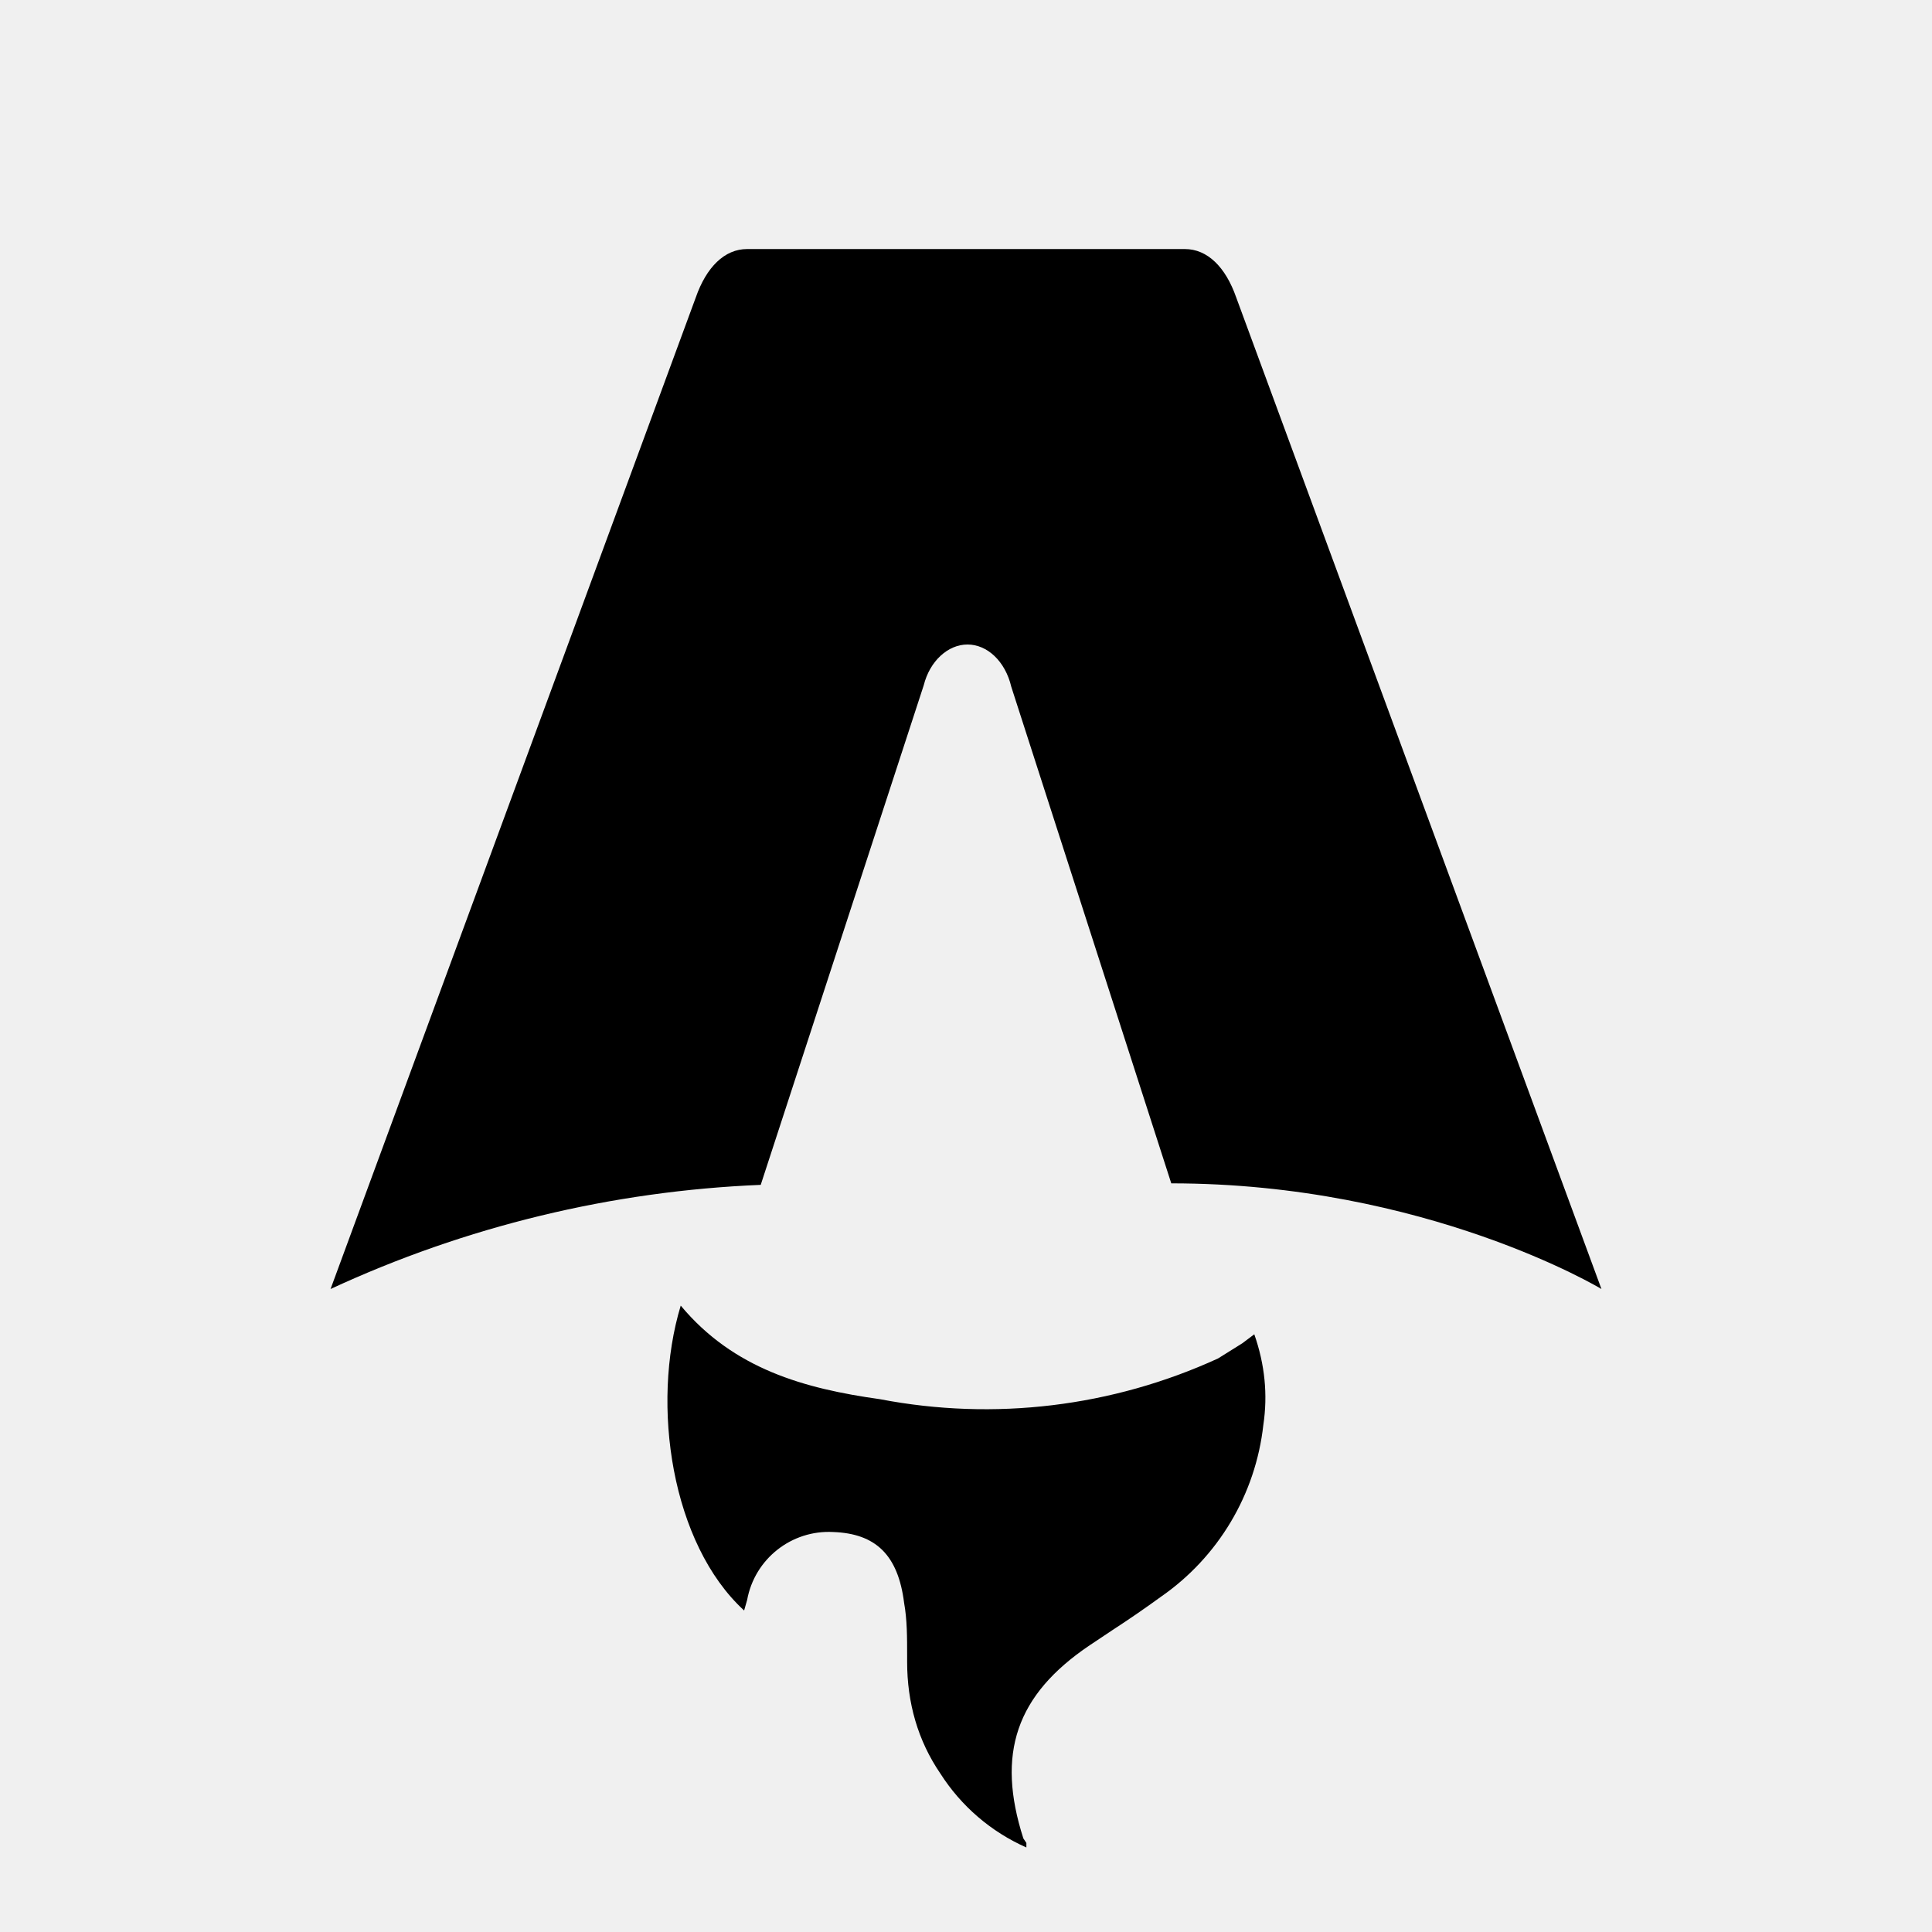
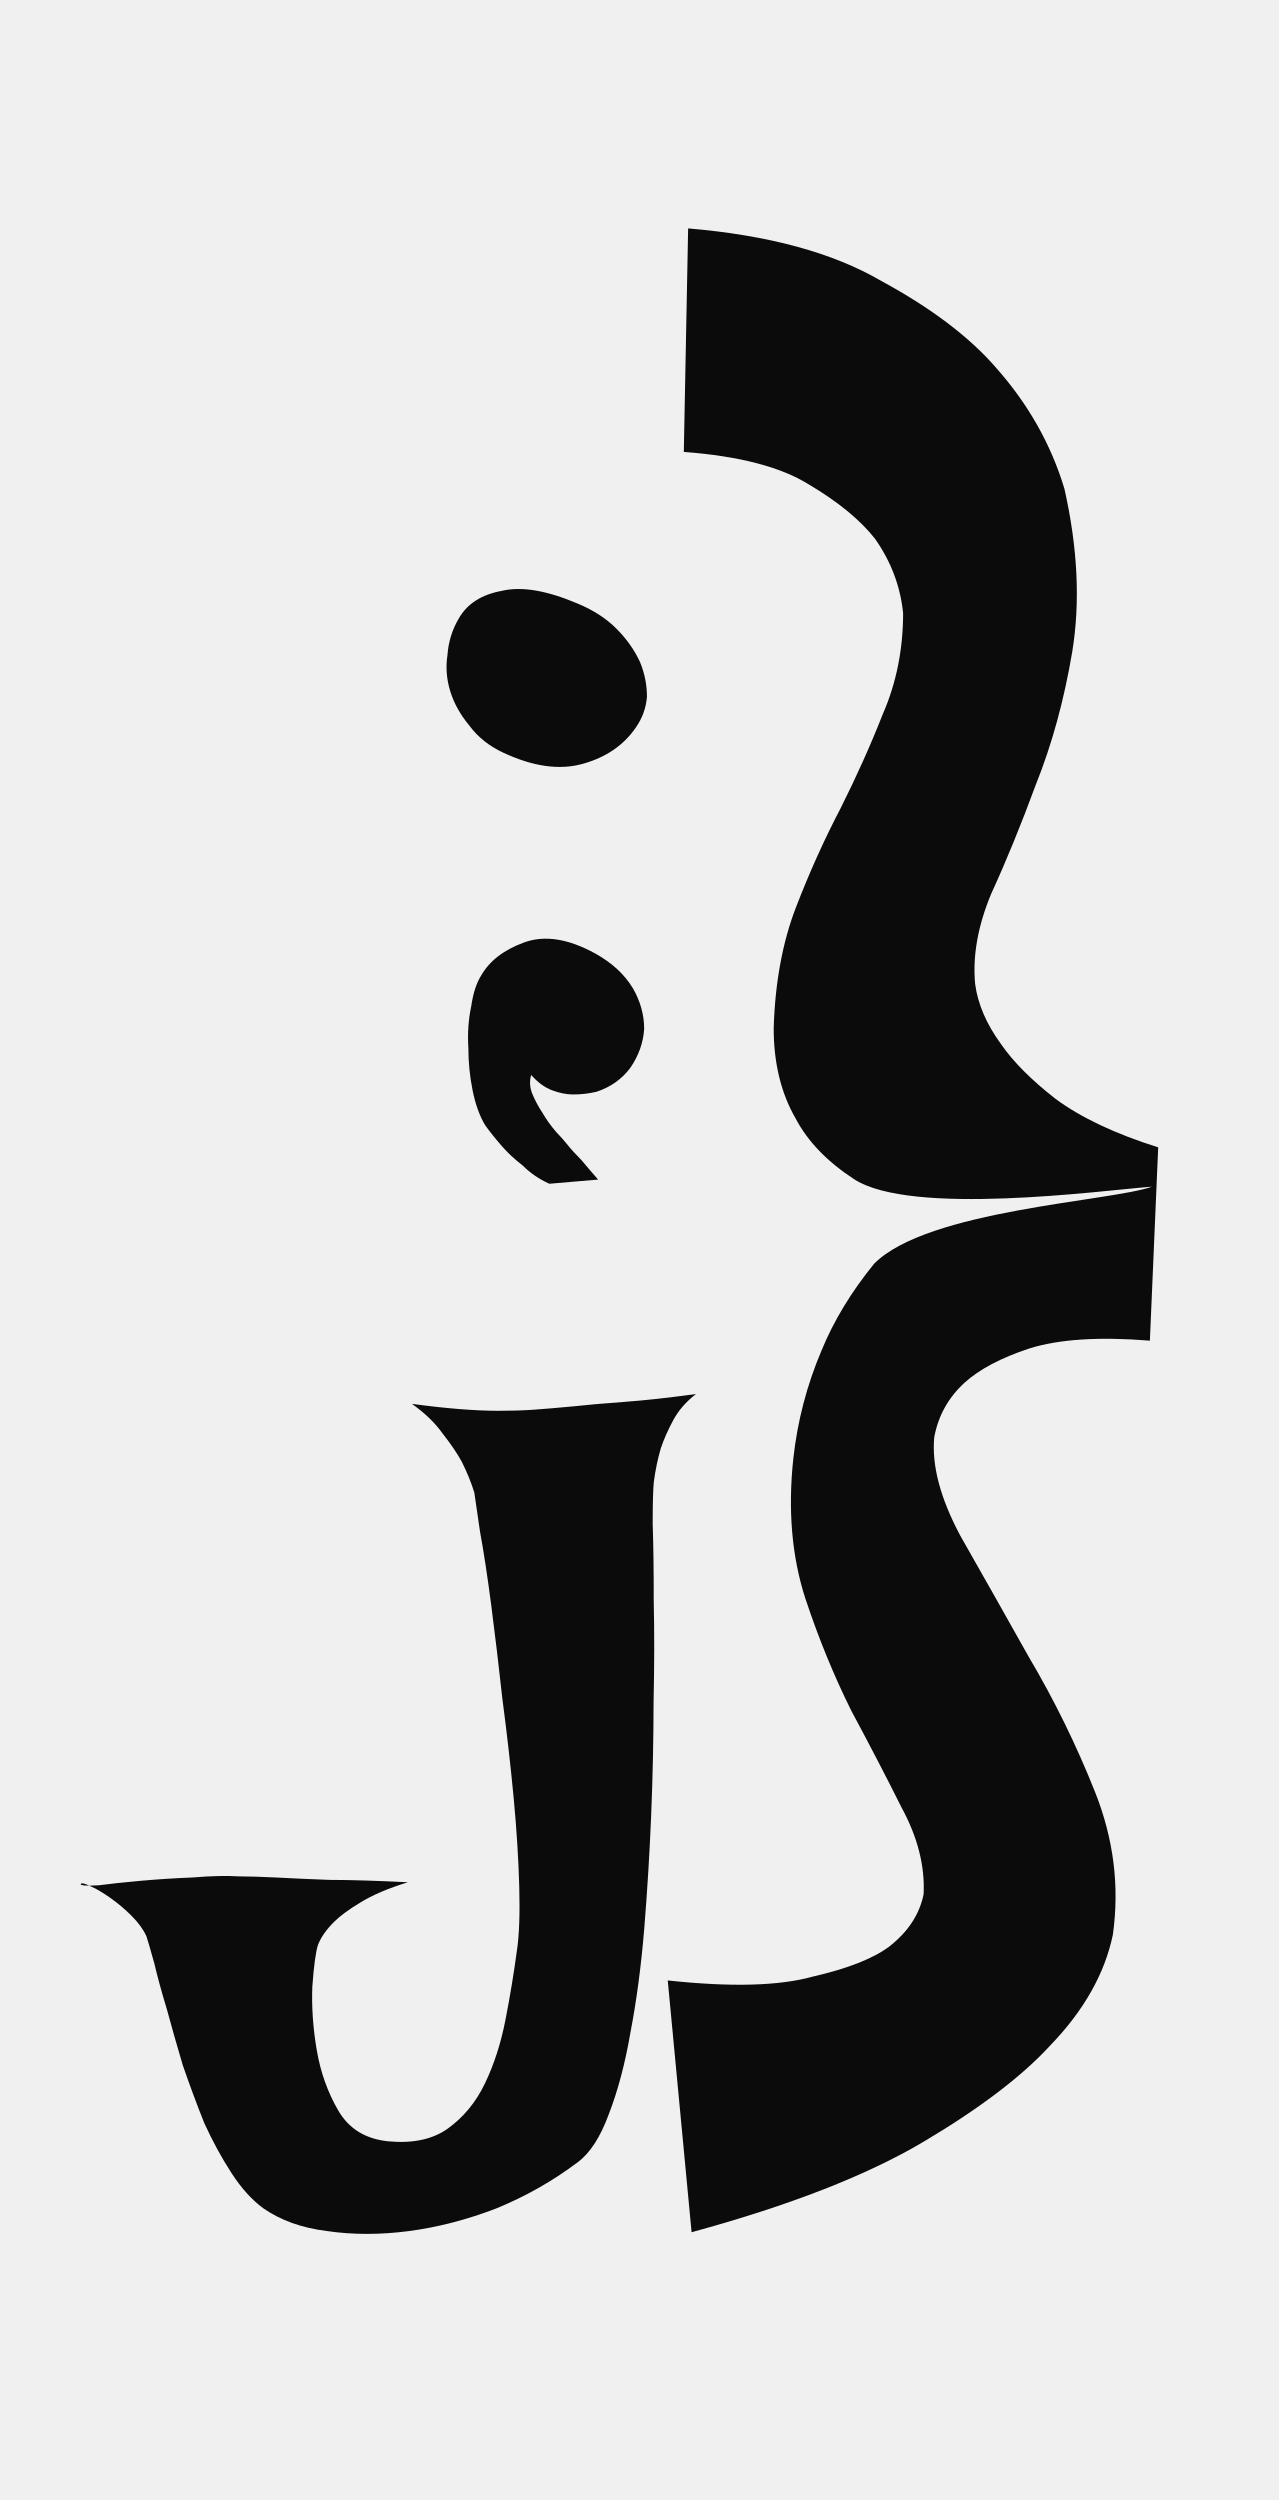
- <svg xmlns="http://www.w3.org/2000/svg" fill="none" viewBox="0 0 128 128">
-   <path d="M50.4 78.5a75.1 75.1 0 0 0-28.5 6.9l24.2-65.7c.7-2 1.9-3.2 3.4-3.2h29c1.5 0 2.7 1.2 3.4 3.2l24.2 65.7s-11.6-7-28.5-7L67 45.5c-.4-1.7-1.6-2.8-2.9-2.8-1.3 0-2.5 1.1-2.9 2.7L50.4 78.5Zm-1.1 28.2Zm-4.2-20.2c-2 6.6-.6 15.8 4.2 20.2a17.5 17.5 0 0 1 .2-.7 5.5 5.5 0 0 1 5.7-4.5c2.8.1 4.3 1.5 4.7 4.7.2 1.1.2 2.3.2 3.5v.4c0 2.7.7 5.2 2.2 7.4a13 13 0 0 0 5.7 4.9v-.3l-.2-.3c-1.8-5.6-.5-9.5 4.4-12.8l1.5-1a73 73 0 0 0 3.2-2.2 16 16 0 0 0 6.8-11.4c.3-2 .1-4-.6-6l-.8.6-1.6 1a37 37 0 0 1-22.4 2.7c-5-.7-9.7-2-13.2-6.2Z" />
-   <style>
-         path { fill: #000; }
-         @media (prefers-color-scheme: dark) {
-             path { fill: #FFF; }
-         }
-     </style>
+ <svg xmlns="http://www.w3.org/2000/svg" width="111" height="217" viewBox="0 0 111 217" fill="none">
+   <g clip-path="url(#clip0_107_101)">
+     <path d="M35.756 121.856C38.714 122.255 41.213 122.455 43.251 122.458C44.369 122.459 45.388 122.428 46.309 122.363C47.23 122.298 48.38 122.201 49.761 122.072C50.945 121.942 52.425 121.812 54.2 121.683C55.976 121.554 58.048 121.326 60.415 121C59.559 121.657 58.901 122.412 58.44 123.266C57.978 124.121 57.615 124.942 57.352 125.731C57.087 126.651 56.889 127.604 56.756 128.59C56.69 129.182 56.655 130.399 56.653 132.24C56.716 134.081 56.746 136.317 56.743 138.947C56.805 141.577 56.801 144.503 56.731 147.725C56.727 150.947 56.657 154.235 56.521 157.588C56.386 160.876 56.184 164.163 55.917 167.451C55.65 170.672 55.251 173.664 54.722 176.425C54.258 179.12 53.63 181.486 52.839 183.524C52.113 185.496 51.223 186.875 50.17 187.663C47.998 189.304 45.629 190.649 43.063 191.698C40.498 192.681 37.965 193.335 35.466 193.661C32.967 193.986 30.6 193.983 28.364 193.652C26.195 193.386 24.355 192.726 22.844 191.672C21.858 190.947 20.939 189.927 20.086 188.611C19.233 187.294 18.445 185.847 17.724 184.268C17.069 182.623 16.446 180.945 15.857 179.235C15.333 177.459 14.875 175.847 14.482 174.4C14.024 172.887 13.664 171.572 13.402 170.453C13.075 169.269 12.846 168.48 12.715 168.085C12.453 167.493 12.026 166.901 11.435 166.308C10.844 165.716 10.22 165.189 9.563 164.728C8.906 164.267 8.347 163.937 7.887 163.739C7.362 163.476 7.066 163.41 7 163.541C7 163.672 7.526 163.706 8.578 163.642C9.564 163.511 10.781 163.381 12.228 163.252C13.675 163.122 15.187 163.025 16.765 162.962C18.344 162.832 19.659 162.801 20.711 162.868C21.566 162.869 22.683 162.904 24.064 162.971C25.248 163.038 26.76 163.106 28.601 163.174C30.442 163.177 32.711 163.245 35.407 163.38C33.696 163.904 32.315 164.494 31.262 165.15C30.274 165.741 29.518 166.299 28.991 166.824C28.332 167.481 27.871 168.138 27.608 168.795C27.41 169.387 27.244 170.603 27.11 172.444C27.042 174.219 27.171 176.06 27.497 177.968C27.823 179.875 28.446 181.618 29.364 183.198C30.283 184.777 31.728 185.667 33.701 185.866C35.805 186.066 37.515 185.707 38.831 184.788C40.213 183.803 41.3 182.49 42.091 180.847C42.882 179.204 43.476 177.364 43.873 175.326C44.271 173.288 44.602 171.283 44.868 169.31C45.066 167.996 45.135 166.155 45.072 163.787C45.009 161.42 44.848 158.855 44.589 156.093C44.329 153.331 44.004 150.47 43.613 147.511C43.288 144.552 42.963 141.822 42.638 139.323C42.312 136.824 41.986 134.687 41.66 132.911C41.399 131.135 41.236 130.017 41.171 129.557C40.909 128.701 40.548 127.813 40.089 126.892C39.696 126.168 39.138 125.346 38.416 124.424C37.759 123.503 36.873 122.647 35.756 121.856Z" fill="#0B0B0B" />
+     <path d="M59.73 19.825C66.721 20.417 72.313 21.939 76.505 24.392C80.814 26.728 84.132 29.238 86.459 31.921C89.252 35.071 91.228 38.57 92.389 42.417C93.548 47.546 93.775 52.266 93.07 56.577C92.365 60.771 91.311 64.616 89.909 68.11C88.622 71.604 87.336 74.749 86.051 77.544C84.882 80.34 84.412 82.961 84.642 85.409C84.873 87.157 85.628 88.906 86.908 90.656C87.955 92.172 89.526 93.748 91.621 95.382C93.834 97.016 96.803 98.418 100.531 99.589L99.81 116.369C95.382 116.014 91.886 116.242 89.321 117.055C86.873 117.867 85.007 118.855 83.723 120.019C82.323 121.299 81.447 122.871 81.095 124.735C80.859 127.182 81.613 130.038 83.357 133.304C85.217 136.569 87.194 140.068 89.287 143.8C91.496 147.532 93.414 151.438 95.04 155.519C96.666 159.6 97.185 163.738 96.597 167.932C95.894 171.311 94.083 174.513 91.166 177.539C88.715 180.217 85.041 183.009 80.142 185.916C75.244 188.823 68.54 191.436 60.03 193.756L57.96 171.903C63.437 172.493 67.632 172.382 70.547 171.57C73.578 170.874 75.793 170.003 77.193 168.956C78.826 167.676 79.818 166.163 80.17 164.415C80.29 161.968 79.652 159.461 78.257 156.896C76.978 154.33 75.525 151.532 73.898 148.5C72.387 145.468 71.051 142.203 69.89 138.705C68.729 135.091 68.385 131.07 68.856 126.642C69.21 123.38 70.03 120.234 71.316 117.206C72.368 114.644 73.886 112.14 75.871 109.695C80.5 105 96.502 104.277 100 103C95.571 103.344 79.099 105.589 74.132 102.351C71.803 100.833 70.116 99.083 69.069 97.101C67.79 94.885 67.153 92.262 67.157 89.232C67.278 85.27 67.924 81.775 69.093 78.746C70.262 75.718 71.548 72.864 72.95 70.186C74.352 67.391 75.579 64.654 76.631 61.975C77.8 59.296 78.386 56.383 78.391 53.237C78.16 50.906 77.347 48.749 75.952 46.766C74.672 45.133 72.751 43.557 70.189 42.039C67.744 40.52 64.132 39.584 59.355 39.228L59.73 19.825Z" fill="#0B0B0B" />
+     <path d="M51.797 94.758C53.008 94.354 53.977 93.668 54.703 92.699C55.43 91.65 55.833 90.519 55.914 89.309C55.914 88.098 55.591 86.927 54.945 85.797C54.219 84.586 53.129 83.577 51.676 82.769C49.335 81.478 47.276 81.155 45.5 81.801C43.724 82.447 42.473 83.415 41.746 84.707C41.342 85.353 41.06 86.241 40.898 87.371C40.656 88.501 40.575 89.712 40.656 91.004C40.656 92.215 40.777 93.426 41.02 94.637C41.262 95.848 41.625 96.857 42.109 97.664C42.513 98.229 42.997 98.835 43.562 99.481C44.047 100.046 44.652 100.611 45.379 101.176C46.025 101.822 46.792 102.346 47.68 102.75L51.918 102.387C51.353 101.741 50.868 101.176 50.465 100.691C49.98 100.207 49.577 99.763 49.254 99.359C48.931 98.956 48.608 98.593 48.285 98.269C47.801 97.704 47.397 97.139 47.074 96.574C46.751 96.09 46.469 95.565 46.227 95C45.984 94.435 45.944 93.87 46.105 93.305C46.671 93.951 47.276 94.394 47.922 94.637C48.568 94.879 49.173 95 49.738 95C50.465 95 51.151 94.919 51.797 94.758ZM39.809 53.707C39.243 54.676 38.921 55.725 38.84 56.855C38.678 57.905 38.759 58.954 39.082 60.004C39.405 61.053 39.97 62.062 40.777 63.031C41.504 64 42.473 64.767 43.684 65.332C46.267 66.543 48.568 66.866 50.586 66.301C52.604 65.736 54.138 64.686 55.188 63.152C55.753 62.345 56.075 61.457 56.156 60.488C56.156 59.439 55.954 58.43 55.551 57.461C55.066 56.411 54.38 55.443 53.492 54.555C52.604 53.667 51.474 52.94 50.102 52.375C47.438 51.245 45.258 50.882 43.562 51.285C41.786 51.608 40.535 52.415 39.809 53.707Z" fill="#0B0B0B" />
+   </g>
+   <defs>
+     <clipPath id="clip0_107_101">
+       <rect width="111" height="217" fill="white" />
+     </clipPath>
+   </defs>
</svg>
